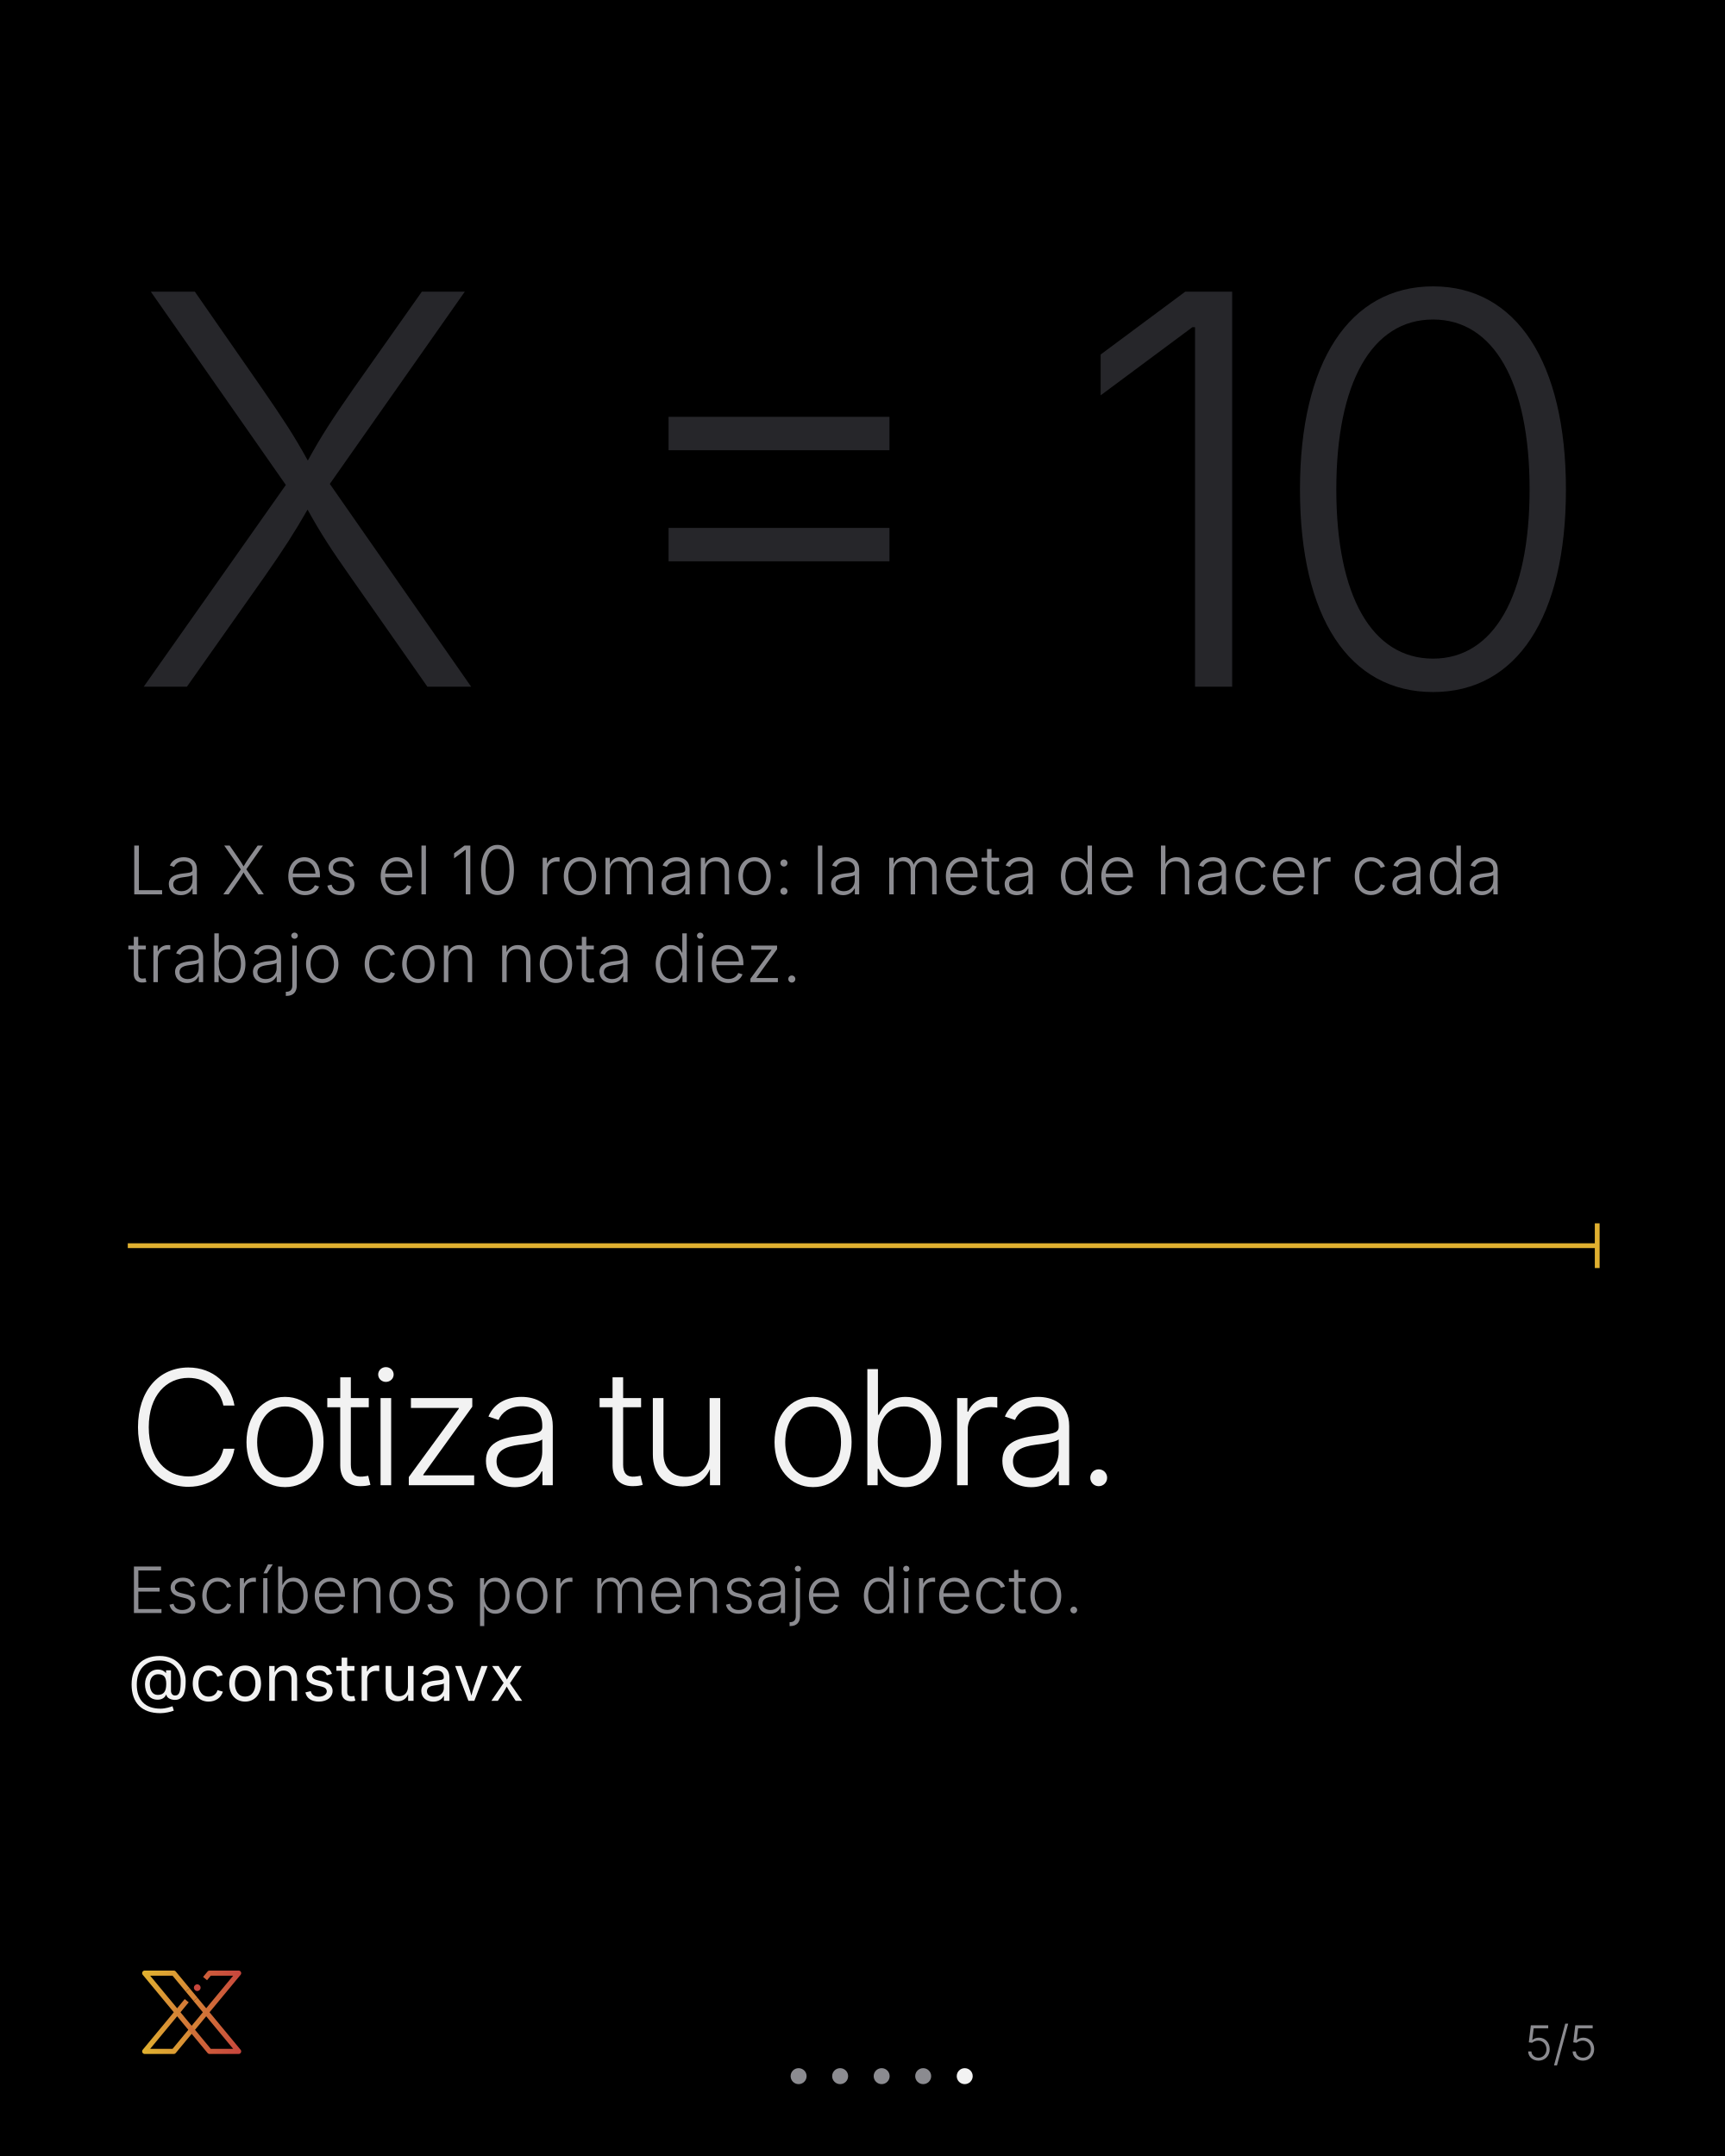
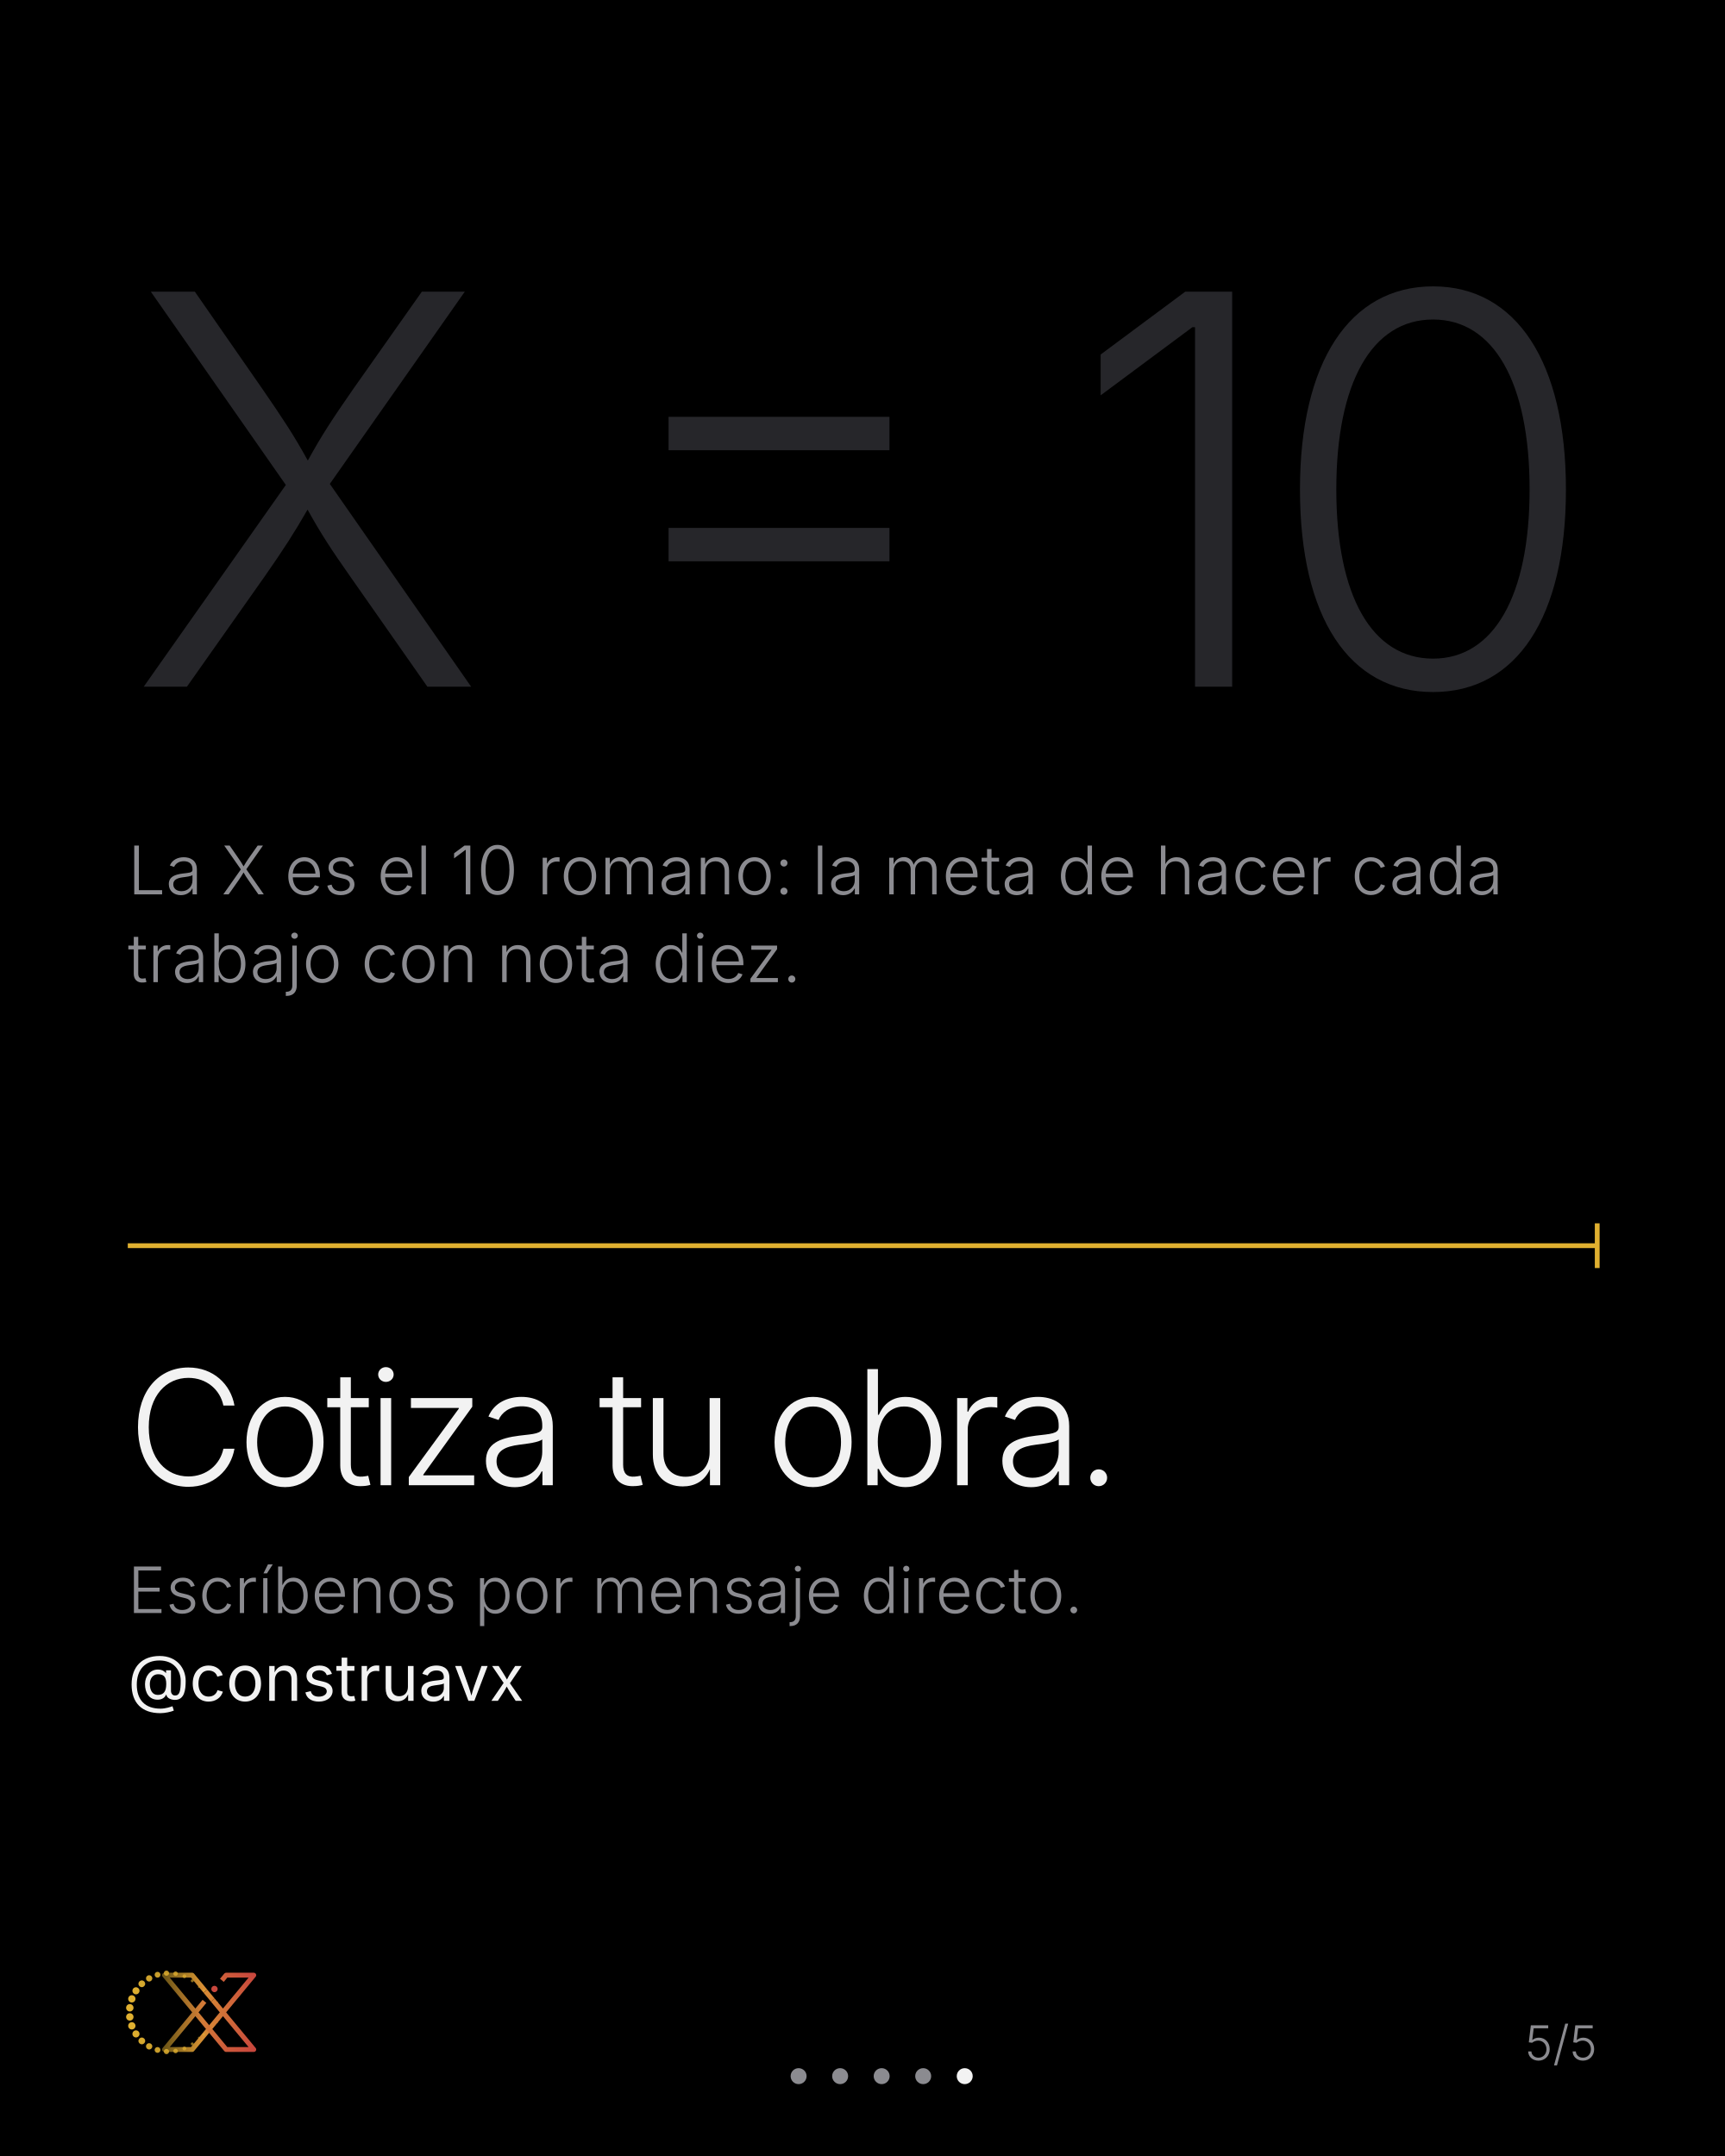
<svg xmlns="http://www.w3.org/2000/svg" viewBox="0 0 1080 1350">
  <rect width="1080" height="1350" fill="#000" />
  <text x="80" y="430" text-anchor="start" font-family="'Inter Tight','Inter','Helvetica Neue',Arial,sans-serif" font-weight="300" font-size="340" fill="#26262a" letter-spacing="-12">X = 10</text>
  <text x="80" y="560" text-anchor="start" font-family="'Inter Tight','Inter','Helvetica Neue',Arial,sans-serif" font-weight="300" font-size="42" fill="#8b8b90" letter-spacing="0">La X es el 10 romano: la meta de hacer cada</text>
  <text x="80" y="615" text-anchor="start" font-family="'Inter Tight','Inter','Helvetica Neue',Arial,sans-serif" font-weight="300" font-size="42" fill="#8b8b90" letter-spacing="0">trabajo con nota diez.</text>
  <line x1="80" y1="780" x2="1000" y2="780" stroke="#E0B030" stroke-width="3" />
  <line x1="1000" y1="766" x2="1000" y2="794" stroke="#E0B030" stroke-width="3" />
  <text x="80" y="930" text-anchor="start" font-family="'Inter Tight','Inter','Helvetica Neue',Arial,sans-serif" font-weight="300" font-size="100" fill="#f2f2f2" letter-spacing="-4">Cotiza tu obra.</text>
  <text x="80" y="1010" text-anchor="start" font-family="'Inter Tight','Inter','Helvetica Neue',Arial,sans-serif" font-weight="300" font-size="40" fill="#8b8b90" letter-spacing="0">Escríbenos por mensaje directo.</text>
  <text x="80" y="1065" text-anchor="start" font-family="'Inter Tight','Inter','Helvetica Neue',Arial,sans-serif" font-weight="400" font-size="40" fill="#f2f2f2" letter-spacing="0">@construavx</text>
-   <g transform="translate(85.0 1225.0) scale(0.700)">
+   <g transform="translate(97.7 1226.8) scale(0.665)">
    <defs>
-       <linearGradient id="g1" gradientUnits="userSpaceOnUse" x1="8" y1="15" x2="92" y2="85">
+       <linearGradient id="cg" gradientUnits="userSpaceOnUse" x1="-25" y1="0" x2="50" y2="0">
        <stop offset="0" stop-color="#E0B030" />
-         <stop offset="1" stop-color="#C8473D" />
-       </linearGradient>
-       <linearGradient id="g2" gradientUnits="userSpaceOnUse" x1="92" y1="15" x2="8" y2="85">
-         <stop offset="0" stop-color="#C8473D" />
        <stop offset="1" stop-color="#E0B030" />
      </linearGradient>
    </defs>
-     <g fill="none" stroke-width="4.6" stroke-linejoin="round" stroke-linecap="round">
-       <polygon points="66,15 92,15 34,85 8,85" stroke="url(#g2)" />
-       <polygon points="8,15 34,15 92,85 66,85" stroke="url(#g1)" />
-       <line x1="62.4" y1="20.2" x2="46" y2="40" stroke="#000" stroke-width="7.4" stroke-linecap="butt" />
-       <line x1="46.5" y1="30.1" x2="53.5" y2="38.5" stroke="#000" stroke-width="8.6" stroke-linecap="butt" />
-       <line x1="46.5" y1="30.1" x2="53.5" y2="38.5" stroke="url(#g1)" stroke-width="4.6" stroke-linecap="butt" />
+     <g transform="translate(0 0) scale(1)">
+       <defs>
+         <linearGradient id="fg" gradientUnits="userSpaceOnUse" x1="8" y1="0" x2="44" y2="0">
+           <stop offset="0" stop-color="#7d7d7d" />
+           <stop offset="1" stop-color="#fff" />
+         </linearGradient>
+         <mask id="fm" maskUnits="userSpaceOnUse" x="-40" y="-10" width="170" height="120">
+           <rect x="-40" y="-10" width="170" height="120" fill="url(#fg)" />
+         </mask>
+         <linearGradient id="g1" gradientUnits="userSpaceOnUse" x1="8" y1="15" x2="92" y2="85">
+           <stop offset="0" stop-color="#E0B030" />
+           <stop offset="1" stop-color="#C8473D" />
+         </linearGradient>
+         <linearGradient id="g2" gradientUnits="userSpaceOnUse" x1="92" y1="15" x2="8" y2="85">
+           <stop offset="0" stop-color="#C8473D" />
+           <stop offset="1" stop-color="#E0B030" />
+         </linearGradient>
+       </defs>
+       <g fill="none" stroke-width="4.6" stroke-linejoin="round" stroke-linecap="round" mask="url(#fm)">
+         <polygon points="66,15 92,15 34,85 8,85" stroke="url(#g2)" />
+         <polygon points="8,15 34,15 92,85 66,85" stroke="url(#g1)" />
+         <line x1="62.4" y1="20.2" x2="46" y2="40" stroke="#000" stroke-width="7.4" stroke-linecap="butt" />
+         <line x1="46.5" y1="30.1" x2="53.5" y2="38.5" stroke="#000" stroke-width="8.6" stroke-linecap="butt" />
+         <line x1="46.5" y1="30.1" x2="53.5" y2="38.5" stroke="url(#g1)" stroke-width="4.6" stroke-linecap="butt" />
+       </g>
+       <circle cx="55" cy="28" r="3" fill="#C8473D" />
    </g>
-     <circle cx="55" cy="28" r="3" fill="#C8473D" />
+     <circle cx="40.3" cy="26.2" r="0.90" fill="url(#cg)" opacity="0.45" />
+     <circle cx="34.1" cy="20.3" r="1.37" fill="url(#cg)" opacity="0.63" />
+     <circle cx="26.7" cy="16.0" r="1.77" fill="url(#cg)" opacity="0.71" />
+     <circle cx="18.4" cy="13.6" r="2.13" fill="url(#cg)" opacity="0.78" />
+     <circle cx="9.8" cy="13.1" r="2.45" fill="url(#cg)" opacity="0.84" />
+     <circle cx="1.4" cy="14.6" r="2.74" fill="url(#cg)" opacity="0.89" />
+     <circle cx="-6.5" cy="18.0" r="2.98" fill="url(#cg)" opacity="0.92" />
+     <circle cx="-13.4" cy="23.1" r="3.18" fill="url(#cg)" opacity="0.95" />
+     <circle cx="-18.9" cy="29.7" r="3.34" fill="url(#cg)" opacity="0.98" />
+     <circle cx="-22.8" cy="37.3" r="3.44" fill="url(#cg)" opacity="0.99" />
+     <circle cx="-24.7" cy="45.7" r="3.49" fill="url(#cg)" opacity="1.00" />
+     <circle cx="-24.7" cy="54.3" r="3.49" fill="url(#cg)" opacity="1.00" />
+     <circle cx="-22.8" cy="62.7" r="3.44" fill="url(#cg)" opacity="0.99" />
+     <circle cx="-18.9" cy="70.3" r="3.34" fill="url(#cg)" opacity="0.98" />
+     <circle cx="-13.4" cy="76.9" r="3.18" fill="url(#cg)" opacity="0.95" />
+     <circle cx="-6.5" cy="82.0" r="2.98" fill="url(#cg)" opacity="0.92" />
+     <circle cx="1.4" cy="85.4" r="2.74" fill="url(#cg)" opacity="0.89" />
+     <circle cx="9.8" cy="86.9" r="2.45" fill="url(#cg)" opacity="0.84" />
+     <circle cx="18.4" cy="86.4" r="2.13" fill="url(#cg)" opacity="0.78" />
+     <circle cx="26.7" cy="84.0" r="1.77" fill="url(#cg)" opacity="0.71" />
+     <circle cx="34.1" cy="79.7" r="1.37" fill="url(#cg)" opacity="0.63" />
+     <circle cx="40.3" cy="73.8" r="0.90" fill="url(#cg)" opacity="0.45" />
+     <circle cx="45.0" cy="29.1" r="1.15" fill="#E0B030" opacity="0.55" />
+     <circle cx="51.5" cy="34.7" r="0.80" fill="#E0B030" opacity="0.40" />
+     <circle cx="58.0" cy="40.3" r="0.60" fill="#E0B030" opacity="0.25" />
+     <circle cx="45.0" cy="70.9" r="1.15" fill="#E0B030" opacity="0.55" />
+     <circle cx="51.5" cy="65.3" r="0.80" fill="#E0B030" opacity="0.40" />
+     <circle cx="58.0" cy="59.7" r="0.60" fill="#E0B030" opacity="0.25" />
  </g>
  <text x="1000" y="1290" text-anchor="end" font-family="'Inter Tight','Inter','Helvetica Neue',Arial,sans-serif" font-weight="300" font-size="30" fill="#8b8b90" letter-spacing="0">5/5</text>
  <circle cx="500" cy="1300" r="5" fill="#8b8b90" />
  <circle cx="526" cy="1300" r="5" fill="#8b8b90" />
  <circle cx="552" cy="1300" r="5" fill="#8b8b90" />
  <circle cx="578" cy="1300" r="5" fill="#8b8b90" />
  <circle cx="604" cy="1300" r="5" fill="#f2f2f2" />
</svg>
